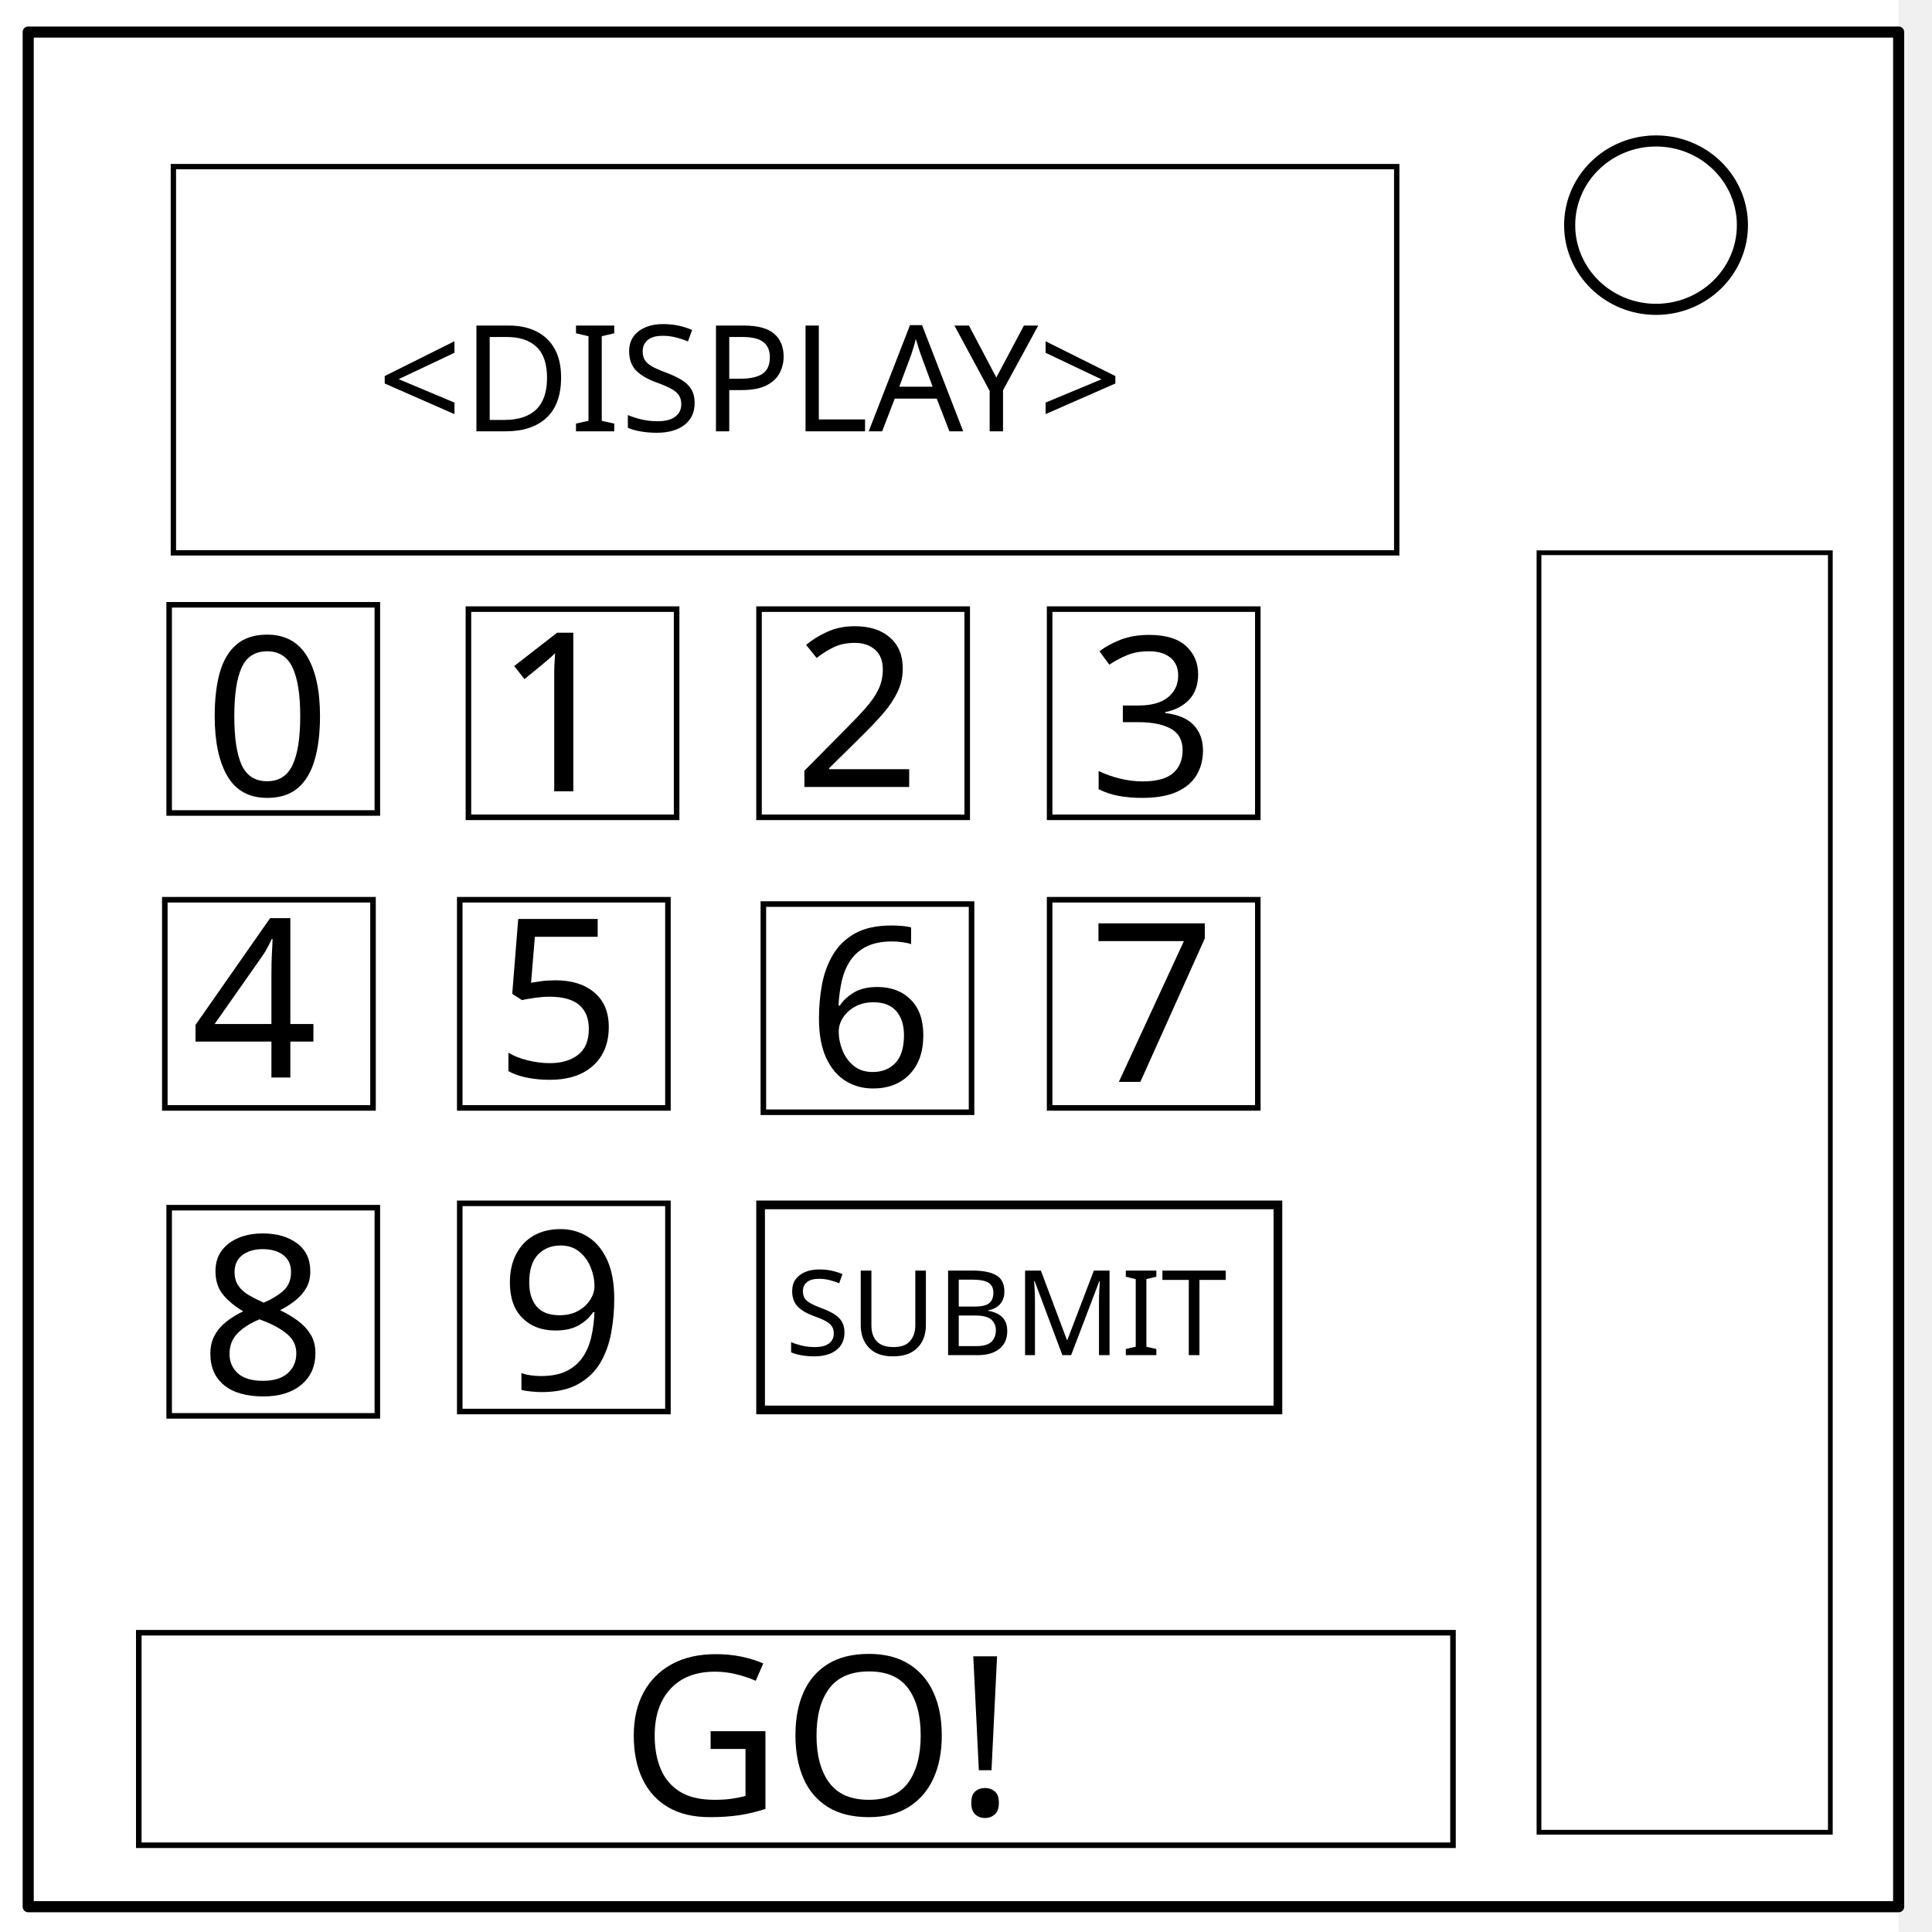
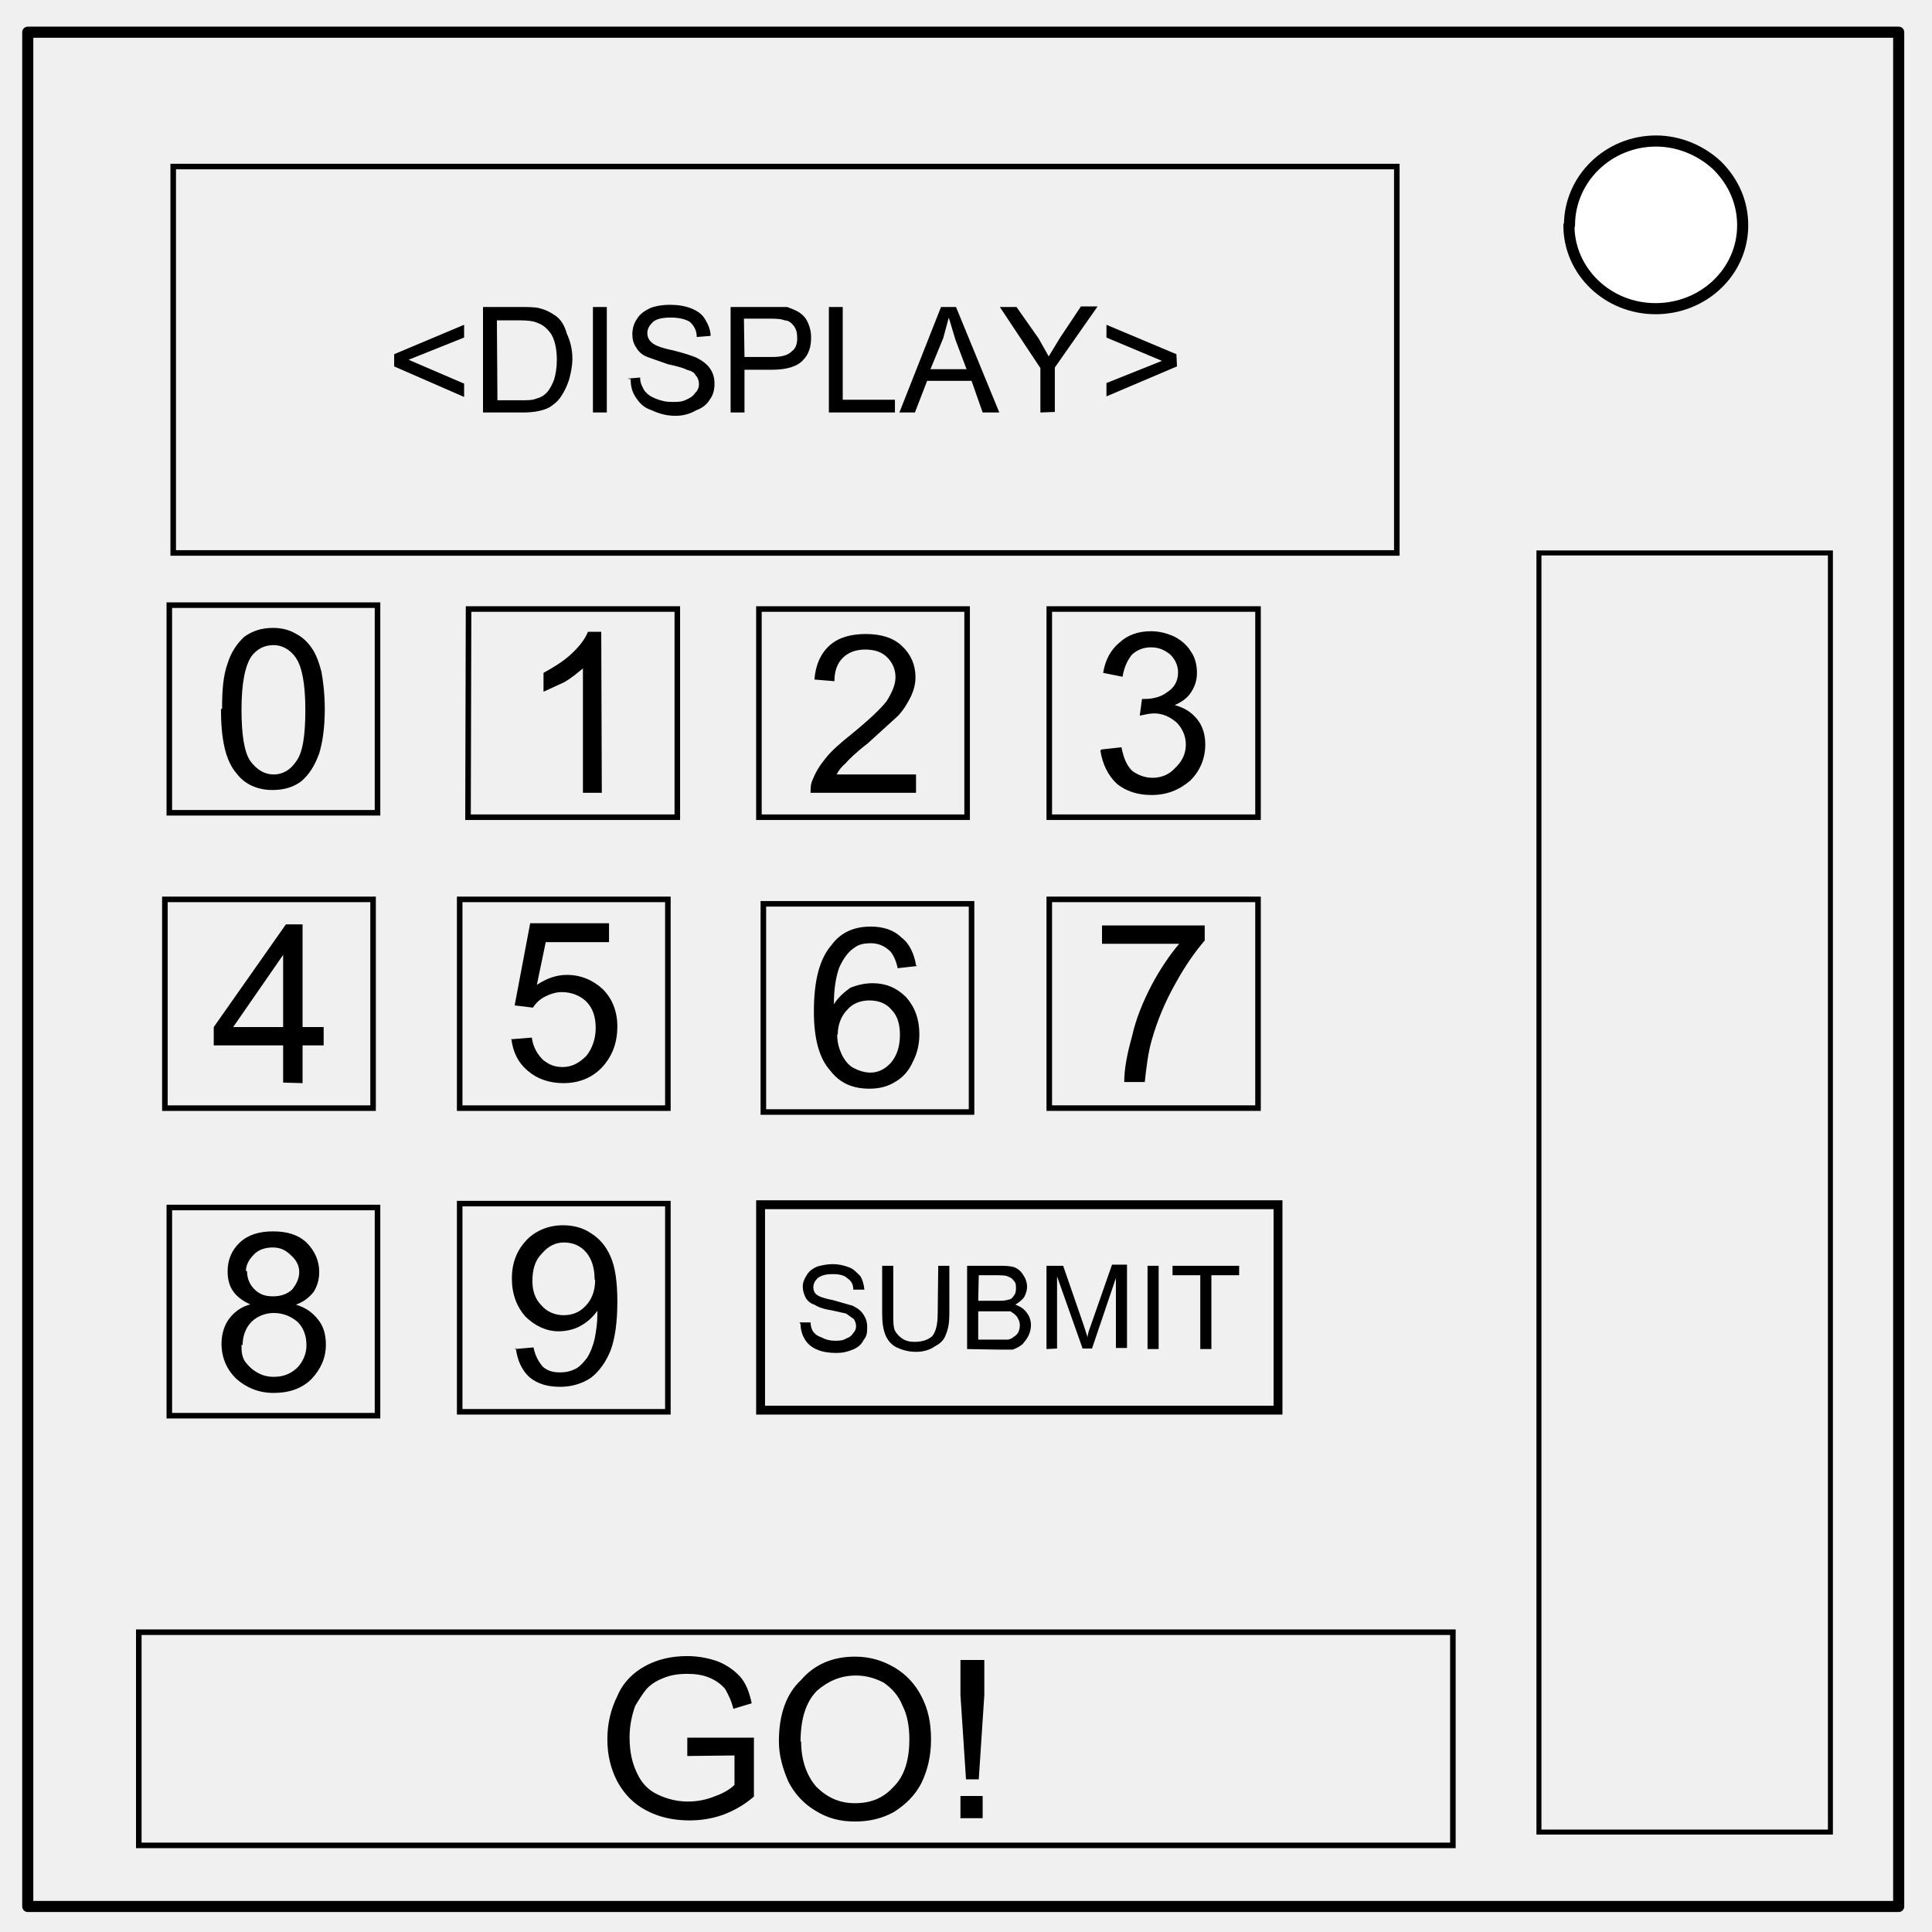
- <svg xmlns="http://www.w3.org/2000/svg" version="1.1" viewBox="0.0 0.0 348.0 348.0" fill="none" stroke="none" stroke-linecap="square" stroke-miterlimit="10" id="svg19">
-   <defs id="defs23" />
-   <clipPath id="p.0">
-     <path d="m0 0l348.0 0l0 348.0l-348.0 0l0 -348.0z" clip-rule="nonzero" id="path2" />
-   </clipPath>
-   <g clip-path="url(#p.0)" id="g17">
-     <path d="m0 0l348.0 0l0 348.0l-348.0 0z" id="path5" fill-rule="nonzero" fill-opacity="0.0" fill="#000000" />
-     <path d="m-6.0 0l348.0 0l0 347.969l-348.0 0z" id="path7" fill-rule="nonzero" fill="#ffffff" />
-     <path d="m5.079 5.776l336.913 0l0 337.669l-336.913 0z" id="path9" fill-rule="nonzero" fill-opacity="0.0" fill="#000000" />
-     <path d="m5.079 5.776l336.913 0l0 337.669l-336.913 0z" id="path11" stroke-linejoin="round" stroke-linecap="butt" stroke-width="2.0" stroke="#000000" fill-rule="nonzero" />
-     <path d="m282.734 40.554l0 0c0 -8.376 6.966 -15.165 15.559 -15.165l0 0c4.127 0 8.084 1.598 11.002 4.442c2.918 2.844 4.557 6.701 4.557 10.724l0 0c0 8.376 -6.966 15.165 -15.559 15.165l0 0c-8.593 0 -15.559 -6.79 -15.559 -15.165z" id="path13" fill-rule="nonzero" fill="#ffffff" />
-     <path d="m282.734 40.554l0 0c0 -8.376 6.966 -15.165 15.559 -15.165l0 0c4.127 0 8.084 1.598 11.002 4.442c2.918 2.844 4.557 6.701 4.557 10.724l0 0c0 8.376 -6.966 15.165 -15.559 15.165l0 0c-8.593 0 -15.559 -6.79 -15.559 -15.165z" id="path15" stroke-linejoin="round" stroke-linecap="butt" stroke-width="2.0" stroke="#000000" fill-rule="nonzero" />
+ <svg xmlns="http://www.w3.org/2000/svg" viewBox="0 0 348 348" fill="none" stroke-linecap="square" stroke-miterlimit="10">
+   <path d="M0 0h348v348H0z" fill="none" />
+   <path d="M5 5.8h337v337.6H5z" fill="none" />
+   <path d="M5 5.8h337v337.6H5z" stroke="#000" stroke-width="2" stroke-linecap="butt" stroke-linejoin="round" />
+   <path d="M282.7 40.6c0-8.4 7-15.2 15.6-15.2 4 0 8 1.6 11 4.4 3 3 4.6 6.7 4.6 10.8 0 8.3-7 15-15.7 15-8.6 0-15.6-6.7-15.6-15z" fill="#fff" />
+   <path d="M282.7 40.6c0-8.4 7-15.2 15.6-15.2 4 0 8 1.6 11 4.4 3 3 4.6 6.7 4.6 10.8 0 8.3-7 15-15.7 15-8.6 0-15.6-6.7-15.6-15z" stroke="#000" stroke-width="2" stroke-linecap="butt" stroke-linejoin="round" />
+   <path stroke="#000" d="M31.2 30h220.4v69.6H31.2z" />
+   <path stroke="#000" stroke-width=".9" d="M277.2 99.6h52.5V330h-52.5z" />
+   <g style="line-height:1.25" font-size="26.7" letter-spacing="0" word-spacing="0" fill="#000" font-family="sans-serif">
+     <path d="M71 66v-2.2l12.6-5.3v2.3l-10 4 10 4.3v2.4zM87 74.3v-19h6.7c1.4 0 2.6 0 3.4.2 1.2.3 2 .7 3 1.4s1.6 1.8 2 3.2c.6 1.3 1 2.8 1 4.5 0 1.4-.3 2.7-.6 3.8-.4 1.2-.8 2-1.3 2.8-.5.8-1 1.3-1.7 1.8-.6.5-1.4.8-2.3 1-.8.2-2 .3-3 .3zm2.6-2.2h4c1.4 0 2.3 0 3-.3.8-.2 1.3-.5 1.8-1 .6-.6 1-1.4 1.4-2.4.3-1 .5-2.2.5-3.6 0-2-.4-3.6-1-4.6-.7-1-1.5-1.7-2.4-2-.8-.4-2-.5-3.4-.5h-4zM106.8 74.3v-19h2.5v19zM113 68.2l2.3-.2c0 1 .4 1.7.8 2.4.5.6 1 1 2 1.4 1 .4 1.8.6 3 .6 1 0 1.7 0 2.5-.4.7-.3 1.3-.7 1.6-1.2.5-.5.7-1 .7-1.6 0-.6-.2-1.2-.6-1.6-.2-.5-.8-.8-1.6-1-.5-.3-1.6-.6-3.4-1l-3.7-1.3c-1-.4-1.6-1-2-1.7-.5-.7-.7-1.5-.7-2.4 0-1 .3-2 .8-2.7.6-1 1.4-1.5 2.4-2 1-.4 2.3-.6 3.5-.6 1.5 0 2.7.2 3.8.6 1.2.5 2 1 2.6 2 .6 1 1 2 1 3l-2.5.2c0-1.2-.5-2-1.2-2.7-.8-.5-2-.8-3.4-.8-1.5 0-2.6.2-3.3.8-.6.6-1 1.2-1 2 0 .7.3 1.3.8 1.7.5.5 1.8 1 3.8 1.4 2 .5 3.5 1 4.2 1.3 1 .5 2 1.2 2.5 2 .5.7.8 1.6.8 2.7 0 1-.2 2-.8 2.8-.6 1-1.4 1.6-2.5 2-1 .6-2.3 1-3.7 1-1.7 0-3-.4-4.3-1-1.2-.4-2-1-2.8-2.2-.7-1-1-2-1-3.4zM131.6 74.3v-19h10.2c.8.3 1.6.6 2.2 1 .7.5 1.2 1 1.6 2 .3.7.5 1.5.5 2.5 0 1.6-.4 3-1.4 4-1 1.2-3 1.8-5.6 1.8h-5v7.7zm2.5-10h5c1.7 0 2.8-.3 3.5-1 .7-.5 1-1.3 1-2.4 0-1-.2-1.6-.6-2.2-.5-.6-1-1-1.7-1-.4-.2-1.2-.3-2.3-.3h-5zM149.3 74.3v-19h2.5V72h9.4v2.3zM162 74.3l7.5-19h2.7l7.8 19h-3l-2-5.7h-8l-2.2 5.7zm5.6-7.8h6.5l-2-5.3-1.2-4-1 3.7zM187.4 74.3v-8l-7.3-11h3l4 5.7 1.8 3.2 2-3.3 3.8-5.7h3l-7.7 11v8zM212 66l-12.7 5.4V69l10-4-10-4.2v-2.3l12.6 5.3z" />
  </g>
-   <rect style="fill:none;fill-opacity:1;stroke:#000000;stroke-width:0.962;stroke-opacity:1" id="rect27" width="220.351" height="69.569" x="31.231" y="30.012" />
-   <rect style="fill:none;fill-opacity:1;stroke:#000000;stroke-width:0.854;stroke-opacity:1" id="rect837" width="52.478" height="230.469" x="277.21" y="99.562" />
-   <text xml:space="preserve" style="font-style:normal;font-weight:normal;font-size:40px;line-height:1.25;font-family:sans-serif;letter-spacing:0px;word-spacing:0px;fill:#000000;fill-opacity:1;stroke:none" x="67.969" y="77.688" id="text841">
-     <tspan id="tspan839" x="67.969" y="77.688" style="font-size:26.667px">&lt;DISPLAY&gt;</tspan>
-   </text>
-   <rect style="fill:none;fill-opacity:1;stroke:#000000;stroke-opacity:1" id="rect843" width="236.719" height="38.281" x="25" y="294.094" />
-   <text xml:space="preserve" style="font-style:normal;font-weight:normal;font-size:40px;line-height:1.25;font-family:sans-serif;letter-spacing:0px;word-spacing:0px;fill:#000000;fill-opacity:1;stroke:none" x="111.719" y="326.906" id="text847">
-     <tspan id="tspan845" x="111.719" y="326.906">GO!</tspan>
-   </text>
-   <rect style="fill:none;fill-opacity:1;stroke:#000000;stroke-opacity:1" id="rect849" width="37.5" height="37.5" x="30.469" y="108.938" />
-   <rect style="fill:none;fill-opacity:1;stroke:#000000;stroke-opacity:1" id="rect849-6" width="37.5" height="37.5" x="82.812" y="162.062" />
-   <rect style="fill:none;fill-opacity:1;stroke:#000000;stroke-opacity:1" id="rect849-0" width="37.5" height="37.5" x="84.375" y="109.719" />
-   <rect style="fill:none;fill-opacity:1;stroke:#000000;stroke-opacity:1" id="rect849-3" width="37.5" height="37.5" x="29.688" y="162.062" />
-   <rect style="fill:none;fill-opacity:1;stroke:#000000;stroke-opacity:1" id="rect849-9" width="37.5" height="37.5" x="189.062" y="109.719" />
-   <rect style="fill:none;fill-opacity:1;stroke:#000000;stroke-width:1.564;stroke-opacity:1" id="rect849-2" width="93.186" height="36.936" x="137.001" y="217.032" />
-   <rect style="fill:none;fill-opacity:1;stroke:#000000;stroke-opacity:1" id="rect849-1" width="37.5" height="37.5" x="137.5" y="162.844" />
-   <rect style="fill:none;fill-opacity:1;stroke:#000000;stroke-opacity:1" id="rect849-5" width="37.5" height="37.5" x="136.719" y="109.719" />
-   <rect style="fill:none;fill-opacity:1;stroke:#000000;stroke-opacity:1" id="rect849-06" width="37.5" height="37.5" x="82.812" y="216.75" />
-   <rect style="fill:none;fill-opacity:1;stroke:#000000;stroke-opacity:1" id="rect849-91" width="37.5" height="37.5" x="30.469" y="217.531" />
-   <rect style="fill:none;fill-opacity:1;stroke:#000000;stroke-opacity:1" id="rect849-48" width="37.5" height="37.5" x="189.062" y="162.062" />
-   <text xml:space="preserve" style="font-style:normal;font-weight:normal;font-size:40px;line-height:1.25;font-family:sans-serif;letter-spacing:0px;word-spacing:0px;fill:#000000;fill-opacity:1;stroke:none" x="89.062" y="142.531" id="text928">
-     <tspan id="tspan926" x="89.062" y="142.531">1</tspan>
-   </text>
-   <text xml:space="preserve" style="font-style:normal;font-weight:normal;font-size:40px;line-height:1.25;font-family:sans-serif;letter-spacing:0px;word-spacing:0px;fill:#000000;fill-opacity:1;stroke:none" x="142.969" y="141.75" id="text932">
-     <tspan id="tspan930" x="142.969" y="141.75">2</tspan>
-   </text>
-   <text xml:space="preserve" style="font-style:normal;font-weight:normal;font-size:40px;line-height:1.25;font-family:sans-serif;letter-spacing:0px;word-spacing:0px;fill:#000000;fill-opacity:1;stroke:none" x="196.094" y="143.312" id="text936">
-     <tspan id="tspan934" x="196.094" y="143.312">3</tspan>
-   </text>
-   <text xml:space="preserve" style="font-style:normal;font-weight:normal;font-size:40px;line-height:1.25;font-family:sans-serif;letter-spacing:0px;word-spacing:0px;fill:#000000;fill-opacity:1;stroke:none" x="34.375" y="194.094" id="text940">
-     <tspan id="tspan938" x="34.375" y="194.094">4</tspan>
-   </text>
-   <text xml:space="preserve" style="font-style:normal;font-weight:normal;font-size:40px;line-height:1.25;font-family:sans-serif;letter-spacing:0px;word-spacing:0px;fill:#000000;fill-opacity:1;stroke:none" x="89.062" y="194.094" id="text944">
-     <tspan id="tspan942" x="89.062" y="194.094">5</tspan>
-   </text>
-   <text xml:space="preserve" style="font-style:normal;font-weight:normal;font-size:40px;line-height:1.25;font-family:sans-serif;letter-spacing:0px;word-spacing:0px;fill:#000000;fill-opacity:1;stroke:none" x="145.312" y="195.656" id="text948">
-     <tspan id="tspan946" x="145.312" y="195.656">6</tspan>
-   </text>
-   <text xml:space="preserve" style="font-style:normal;font-weight:normal;font-size:40px;line-height:1.25;font-family:sans-serif;letter-spacing:0px;word-spacing:0px;fill:#000000;fill-opacity:1;stroke:none" x="196.094" y="194.875" id="text952">
-     <tspan id="tspan950" x="196.094" y="194.875">7</tspan>
-   </text>
-   <text xml:space="preserve" style="font-style:normal;font-weight:normal;font-size:40px;line-height:1.25;font-family:sans-serif;letter-spacing:0px;word-spacing:0px;fill:#000000;fill-opacity:1;stroke:none" x="35.938" y="251.125" id="text956">
-     <tspan id="tspan954" x="35.938" y="251.125">8</tspan>
-   </text>
-   <text xml:space="preserve" style="font-style:normal;font-weight:normal;font-size:40px;line-height:1.25;font-family:sans-serif;letter-spacing:0px;word-spacing:0px;fill:#000000;fill-opacity:1;stroke:none" x="89.844" y="250.344" id="text960">
-     <tspan id="tspan958" x="89.844" y="250.344">9</tspan>
-   </text>
-   <text xml:space="preserve" style="font-style:normal;font-weight:normal;font-size:40px;line-height:1.25;font-family:sans-serif;letter-spacing:0px;word-spacing:0px;fill:#000000;fill-opacity:1;stroke:none" x="36.719" y="143.312" id="text964">
-     <tspan id="tspan962" x="36.719" y="143.312">0</tspan>
-   </text>
-   <text xml:space="preserve" style="font-style:normal;font-weight:normal;font-size:40px;line-height:1.25;font-family:sans-serif;letter-spacing:0px;word-spacing:0px;fill:#000000;fill-opacity:1;stroke:none" x="141.406" y="244.094" id="text968">
-     <tspan id="tspan966" x="141.406" y="244.094" style="font-size:21.333px">SUBMIT</tspan>
-   </text>
+   <path stroke="#000" d="M25 294h236.7v38.4H25z" />
+   <g style="line-height:1.25" font-size="40" letter-spacing="0" word-spacing="0" fill="#000" font-family="sans-serif">
+     <path d="M123.8 316.3V313h12v10.6c-1.7 1.5-3.7 2.6-5.6 3.3-2 .7-4 1-6 1-3 0-5.5-.6-7.8-1.8-2.3-1.2-4-3-5.2-5.2-1.2-2.3-1.8-4.8-1.8-7.6s.6-5.4 1.8-7.8c1-2.4 2.8-4.2 5-5.4 2.2-1.2 4.7-1.8 7.6-1.8 2 0 4 .4 5.6 1 1.7.7 3 1.7 4 2.8 1 1.2 1.6 2.8 2 4.7l-3.3 1c-.4-1.6-1-2.7-1.5-3.6-.7-.8-1.6-1.5-2.8-2-1.2-.5-2.5-.7-4-.7-1.6 0-3 .2-4.4.8-1.3.5-2.3 1.2-3 2-.8 1-1.4 2-2 3-.6 1.7-1 3.6-1 5.6 0 2.7.5 4.8 1.4 6.6.8 1.7 2 3 3.8 3.8 1.7.8 3.5 1.2 5.3 1.2 1.7 0 3.3-.3 5-1 1.4-.5 2.6-1.2 3.4-2v-5.3zM140.3 313.6c0-4.7 1.3-8.5 4-11 2.4-2.8 5.7-4.2 9.7-4.2 2.7 0 5 .7 7.2 2 2 1.2 3.7 3 4.8 5.2 1.2 2.3 1.7 4.8 1.7 7.7 0 3-.6 5.5-1.7 7.8-1.2 2.4-3 4-5 5.3-2.2 1.2-4.5 1.7-7 1.7-2.7 0-5-.6-7.2-2-2-1.2-3.7-3-4.8-5.2-1-2.3-1.7-4.7-1.7-7.2zm4 0c0 3.5 1 6.2 2.7 8.2 2 2 4.2 3 7 3 3 0 5.2-1 7-3 2-2 2.8-5 2.8-8.5 0-2.4-.4-4.4-1.2-6-.8-2-2-3.2-3.4-4.2-1.5-.8-3.2-1.3-5-1.3-2.8 0-5 1-7 2.7-2 2-3 5-3 9.3zM174 320.5l-1-15.2V299h4.3v6.3l-1 15.2zm-1 7v-4h4v4z" />
+   </g>
+   <path stroke="#000" d="M30.5 109H68v37.4H30.5zM82.8 162h37.5v37.6H82.8zM84.4 109.7H122v37.5H84.3zM29.7 162h37.5v37.6H29.7zM189 109.7h37.6v37.5H189z" />
+   <path stroke="#000" stroke-width="1.6" d="M137 217h93.2v37H137z" />
+   <path stroke="#000" d="M137.5 162.8H175v37.5h-37.5zM136.7 109.7h37.5v37.5h-37.5zM82.8 216.8h37.5v37.5H82.8zM30.5 217.5H68V255H30.5zM189 162h37.6v37.6H189z" />
+   <path d="M108.4 142.8H105v-22.4c-1 .8-2 1.7-3.4 2.5l-3.7 1.7v-3.4c1.8-1 3.5-2 5-3.4s2.5-2.7 3-4h2.4zM165 139.5v3.3h-19c0-.8 0-1.6.4-2.4.5-1.3 1.3-2.6 2.3-3.8 1-1.3 2.6-2.7 4.6-4.3 3.2-2.6 5.3-4.6 6.4-6 1-1.6 1.6-3 1.6-4.3 0-1.4-.5-2.6-1.5-3.6s-2.3-1.4-4-1.4c-1.6 0-3 .5-4 1.5s-1.5 2.4-1.5 4.2l-3.6-.3c.2-2.7 1.2-4.8 2.8-6.2 1.6-1.4 3.8-2 6.5-2s5 .7 6.5 2.2c1.6 1.5 2.4 3.4 2.4 5.6 0 1.2-.3 2.3-.8 3.4-.5 1-1.2 2.3-2.3 3.5l-5.5 5c-2.2 1.7-3.5 3-4 3.6-.7.6-1.2 1.2-1.6 2zM198.4 135l3.6-.4c.4 2 1 3.4 2 4.3 1 .7 2.2 1.2 3.6 1.2 1.6 0 3-.6 4-1.7 1.3-1.2 2-2.6 2-4.3 0-1.6-.7-3-1.7-4-1.2-1-2.5-1.6-4-1.6-.8 0-1.6.2-2.6.4l.4-3h.5c1.5 0 3-.4 4-1.2 1.3-.8 2-2 2-3.6 0-1.3-.6-2.4-1.4-3.2-1-.8-2-1.3-3.5-1.3-1.4 0-2.5.5-3.4 1.3-.8 1-1.4 2.2-1.7 4l-3.5-.7c.4-2.4 1.4-4.2 3-5.5 1.4-1.3 3.3-2 5.6-2 1.6 0 3 .4 4.3 1 1.3.7 2.3 1.6 3 2.8.7 1 1 2.4 1 3.7 0 1.2-.3 2.3-1 3.4-.6 1-1.6 1.8-3 2.4 1.8.5 3 1.3 4 2.5s1.5 2.8 1.5 4.6c0 2.6-1 4.8-2.7 6.5-2 1.7-4.2 2.6-7 2.6-2.5 0-4.6-.7-6.2-2-1.7-1.6-2.6-3.6-3-6zM51 195v-6.7H38.5V185l13-18.5h3V185h3.8v3.3h-3.8v6.8zm0-10v-13l-9 13zM92 187.2l3.8-.3c.2 1.7 1 3 2 4 1 .8 2 1.3 3.5 1.3 1.7 0 3-.7 4.3-2 1-1.2 1.7-3 1.7-5s-.5-3.6-1.7-4.8c-1-1-2.6-1.7-4.4-1.7-1 0-2 .3-3 .8s-1.7 1.2-2.2 2l-3.3-.4 2.8-14.8h14.2v3.4H98.3l-1.6 7.7c1.8-1.2 3.6-1.8 5.4-1.8 2.6 0 4.8 1 6.5 2.6 1.7 1.7 2.6 4 2.6 6.7 0 2.6-.7 4.8-2.2 6.7-1.8 2.3-4.4 3.5-7.5 3.5-2.6 0-4.8-.8-6.4-2.2-1.8-1.5-2.7-3.4-3-5.8zM165.2 174l-3.5.4c-.3-1.4-.8-2.4-1.3-3-1-1-2.2-1.5-3.5-1.5-1.3 0-2.2.2-3 .8-1.2.8-2 2-2.7 3.5-.6 1.6-1 3.8-1 6.7.8-1.3 2-2.3 3-3 1.3-.5 2.6-.8 4-.8 2.3 0 4.3.8 6 2.5 1.6 1.8 2.4 4 2.4 6.7 0 1.8-.4 3.5-1.2 5-.7 1.6-1.8 2.8-3.2 3.6-1.3.8-2.8 1.2-4.6 1.2-3 0-5.3-1-7-3.2-2-2.2-3-5.7-3-10.7 0-5.5 1-9.5 3.2-12 1.6-2.2 4-3.3 7-3.3 2.3 0 4.2.6 5.6 2 1.4 1 2.3 3 2.6 5zm-14.4 12.4c0 1.3.3 2.4.8 3.5.5 1 1.2 2 2.2 2.5 1 .5 2 .8 3 .8 1.4 0 2.6-.6 3.7-1.8 1-1.2 1.6-2.8 1.6-5 0-1.8-.4-3.4-1.5-4.5-1-1.2-2.4-1.7-4-1.7-1.5 0-3 .5-4 1.7-1 1-1.7 2.6-1.7 4.4zM198.5 170v-3.3H217v2.7c-1.7 2-3.5 4.5-5.3 7.8-1.8 3.2-3.2 6.5-4.2 10-.7 2.3-1 5-1.3 7.7h-3.7c0-2.3.5-5 1.4-8.2.7-3.2 2-6.3 3.5-9.2 1.6-3 3.3-5.5 5-7.5zM45.2 235c-1.4-.6-2.5-1.4-3.2-2.4-.7-1-1-2.2-1-3.6 0-2 .7-3.8 2.2-5.2 1.5-1.4 3.5-2 6-2s4.5.6 6 2c1.5 1.5 2.3 3.3 2.3 5.3 0 1.5-.4 2.6-1 3.6-.8 1-1.8 1.8-3.2 2.3 1.7.5 3 1.4 4 2.7 1 1.2 1.4 2.8 1.4 4.5 0 2.5-1 4.5-2.6 6.2-1.7 1.7-4 2.5-6.8 2.5s-5-1-6.8-2.6c-1.7-1.7-2.6-3.8-2.6-6.3 0-1.7.5-3.3 1.4-4.5 1-1.3 2.3-2.2 4-2.6zm-.7-6c0 1.3.5 2.4 1.3 3.2 1 1 2 1.3 3.4 1.3s2.5-.4 3.4-1.2c.8-1 1.3-2 1.3-3.2 0-1.2-.6-2.2-1.5-3-1-1-2-1.4-3.3-1.4-1.3 0-2.5.4-3.3 1.2-1 1-1.5 2-1.5 3zm-1 13.2c0 1 0 2 .6 3 .6.8 1.3 1.5 2.2 2 1 .6 2 .8 3 .8 1.7 0 3-.5 4.2-1.6 1-1 1.7-2.5 1.7-4 0-1.8-.5-3.2-1.6-4.3-1.2-1-2.6-1.6-4.3-1.6-1.5 0-3 .6-4 1.6s-1.6 2.5-1.6 4.2zM92.7 243l3.4-.3c.3 1.6 1 2.7 1.7 3.5.8.7 1.8 1 3 1s2-.2 3-.7c.8-.5 1.4-1.2 2-2 .5-.8 1-2 1.3-3.3.3-1.5.5-3 .5-4.3v-.8c-.7 1-1.7 2-3 2.7-1 .6-2.5 1-4 1-2.2 0-4.3-1-6-2.7-1.5-1.7-2.4-4-2.4-6.8 0-3 1-5.2 2.7-7 1.7-1.7 4-2.6 6.5-2.6 1.8 0 3.5.4 5 1.4 1.6 1 2.8 2.4 3.6 4.3.8 1.8 1.2 4.5 1.2 8 0 3.7-.4 6.6-1.2 8.8-.8 2-2 3.8-3.6 5-1.5 1-3.4 1.6-5.5 1.6-2.2 0-4-.5-5.5-1.7-1.4-1.3-2.2-3-2.5-5.3zm14.4-12.6c0-2-.5-3.6-1.5-4.8-1-1.2-2.4-1.8-4-1.8-1.5 0-2.8.6-4 2-1.2 1.2-1.7 2.8-1.7 5 0 1.7.5 3.2 1.6 4.3 1 1.2 2.5 1.8 4 1.8 1.7 0 3-.6 4-1.7 1-1 1.7-2.6 1.7-4.6zM40 127.7c0-3.4.2-6 1-8.2.6-2 1.7-3.6 3-4.8 1.4-1 3-1.6 5.2-1.6 1.6 0 3 .4 4 1 1.2.6 2.2 1.5 3 2.7.7 1 1.3 2.6 1.7 4.2.3 1.6.6 4 .6 6.7 0 3.4-.4 6-1 8-.8 2.2-1.8 3.8-3.2 5-1.3 1-3 1.6-5.2 1.6-2.7 0-5-1-6.5-3-2-2.3-2.8-6.2-2.8-11.6zm3.5 0c0 4.7.5 7.8 1.6 9.4 1.2 1.6 2.6 2.4 4.2 2.4s3-.8 4-2.3c1.2-1.5 1.7-4.6 1.7-9.3 0-4.7-.6-7.8-1.7-9.4-1-1.5-2.5-2.3-4-2.3-1.7 0-3 .7-4 2-1.2 1.8-1.8 5-1.8 9.7z" font-size="40" letter-spacing="0" word-spacing="0" fill="#000" font-family="sans-serif" />
+   <g style="line-height:1.25" font-size="21.3" letter-spacing="0" word-spacing="0" fill="#000" font-family="sans-serif">
+     <path d="M144 238.2h2c0 .6.2 1.3.5 1.7.3.4.8.8 1.5 1 .7.4 1.5.6 2.4.6.7 0 1.4 0 2-.4.6-.2 1-.5 1.3-1 .3-.3.5-.7.5-1.2s-.2-1-.4-1.3l-1.4-1-2.7-.6c-1.4-.2-2.4-.6-3-1-.7-.2-1.3-.7-1.6-1.3-.3-.6-.5-1.2-.5-2 0-.7.3-1.4.7-2 .4-.7 1-1.2 2-1.6.8-.2 1.7-.4 2.7-.4 1 0 2 .2 3 .6.8.3 1.4 1 2 1.6.4.7.6 1.5.7 2.4h-2c0-1-.4-1.6-1-2-.6-.6-1.5-.8-2.7-.8-1.2 0-2 .2-2.7.7-.5.5-.8 1-.8 1.7 0 .5.2 1 .6 1.3.5.4 1.5.7 3 1l3.5 1c1 .5 1.6 1 2 1.7.4.6.6 1.3.6 2 0 1 0 1.7-.6 2.4-.4.8-1 1.4-2 1.8-1 .4-1.8.6-3 .6-1.3 0-2.5-.2-3.4-.6-1-.4-1.7-1-2.2-1.8-.5-.8-.8-1.8-.8-2.8zM169 228h2v8.7c0 1.5-.2 2.7-.6 3.6-.3 1-1 1.7-2 2.2-.8.6-2 1-3.4 1-1.5 0-2.6-.4-3.5-.8-1-.5-1.6-1.3-2-2.2-.4-1-.6-2.2-.6-3.8V228h2v8.7c0 1.3 0 2.3.3 3 .3.5.7 1 1.3 1.4.6.4 1.3.6 2.2.6 1.5 0 2.5-.4 3.2-1 .6-.7 1-2 1-4zM174.2 243v-15h5.8c1 0 2 0 2.8.3.7.3 1.2.8 1.6 1.5.4.6.6 1.3.6 2 0 .6-.2 1.2-.5 1.8-.4.6-1 1-1.6 1.4.8.3 1.5.7 2 1.4.5.6.8 1.4.8 2.3 0 .7-.2 1.4-.5 2-.3.6-.7 1-1 1.4-.6.5-1 .7-1.8 1H180zm2-8.7h3.4c.8 0 1.5 0 2-.2.4 0 .8-.3 1-.7.3-.3.4-.8.4-1.3s0-1-.3-1.3c-.3-.4-.6-.7-1-.8-.5-.3-1.3-.3-2.4-.3h-3zm0 7h5.2c.5 0 1-.3 1.2-.5.3-.2.6-.4.8-.8.2-.4.3-.8.3-1.3 0-.6-.2-1-.5-1.5-.3-.4-.7-.7-1.2-1H176.2zM188.5 243v-15h3l3.7 10.7.7 2.2c0-.6.3-1.4.7-2.5l3.7-10.6h2.7v15h-2v-12.6l-4.3 12.7H195l-4.6-13v13zM206.7 243v-15h2v15zM216.2 243v-13.3h-5V228h12v1.7h-5V243z" />
+   </g>
</svg>
